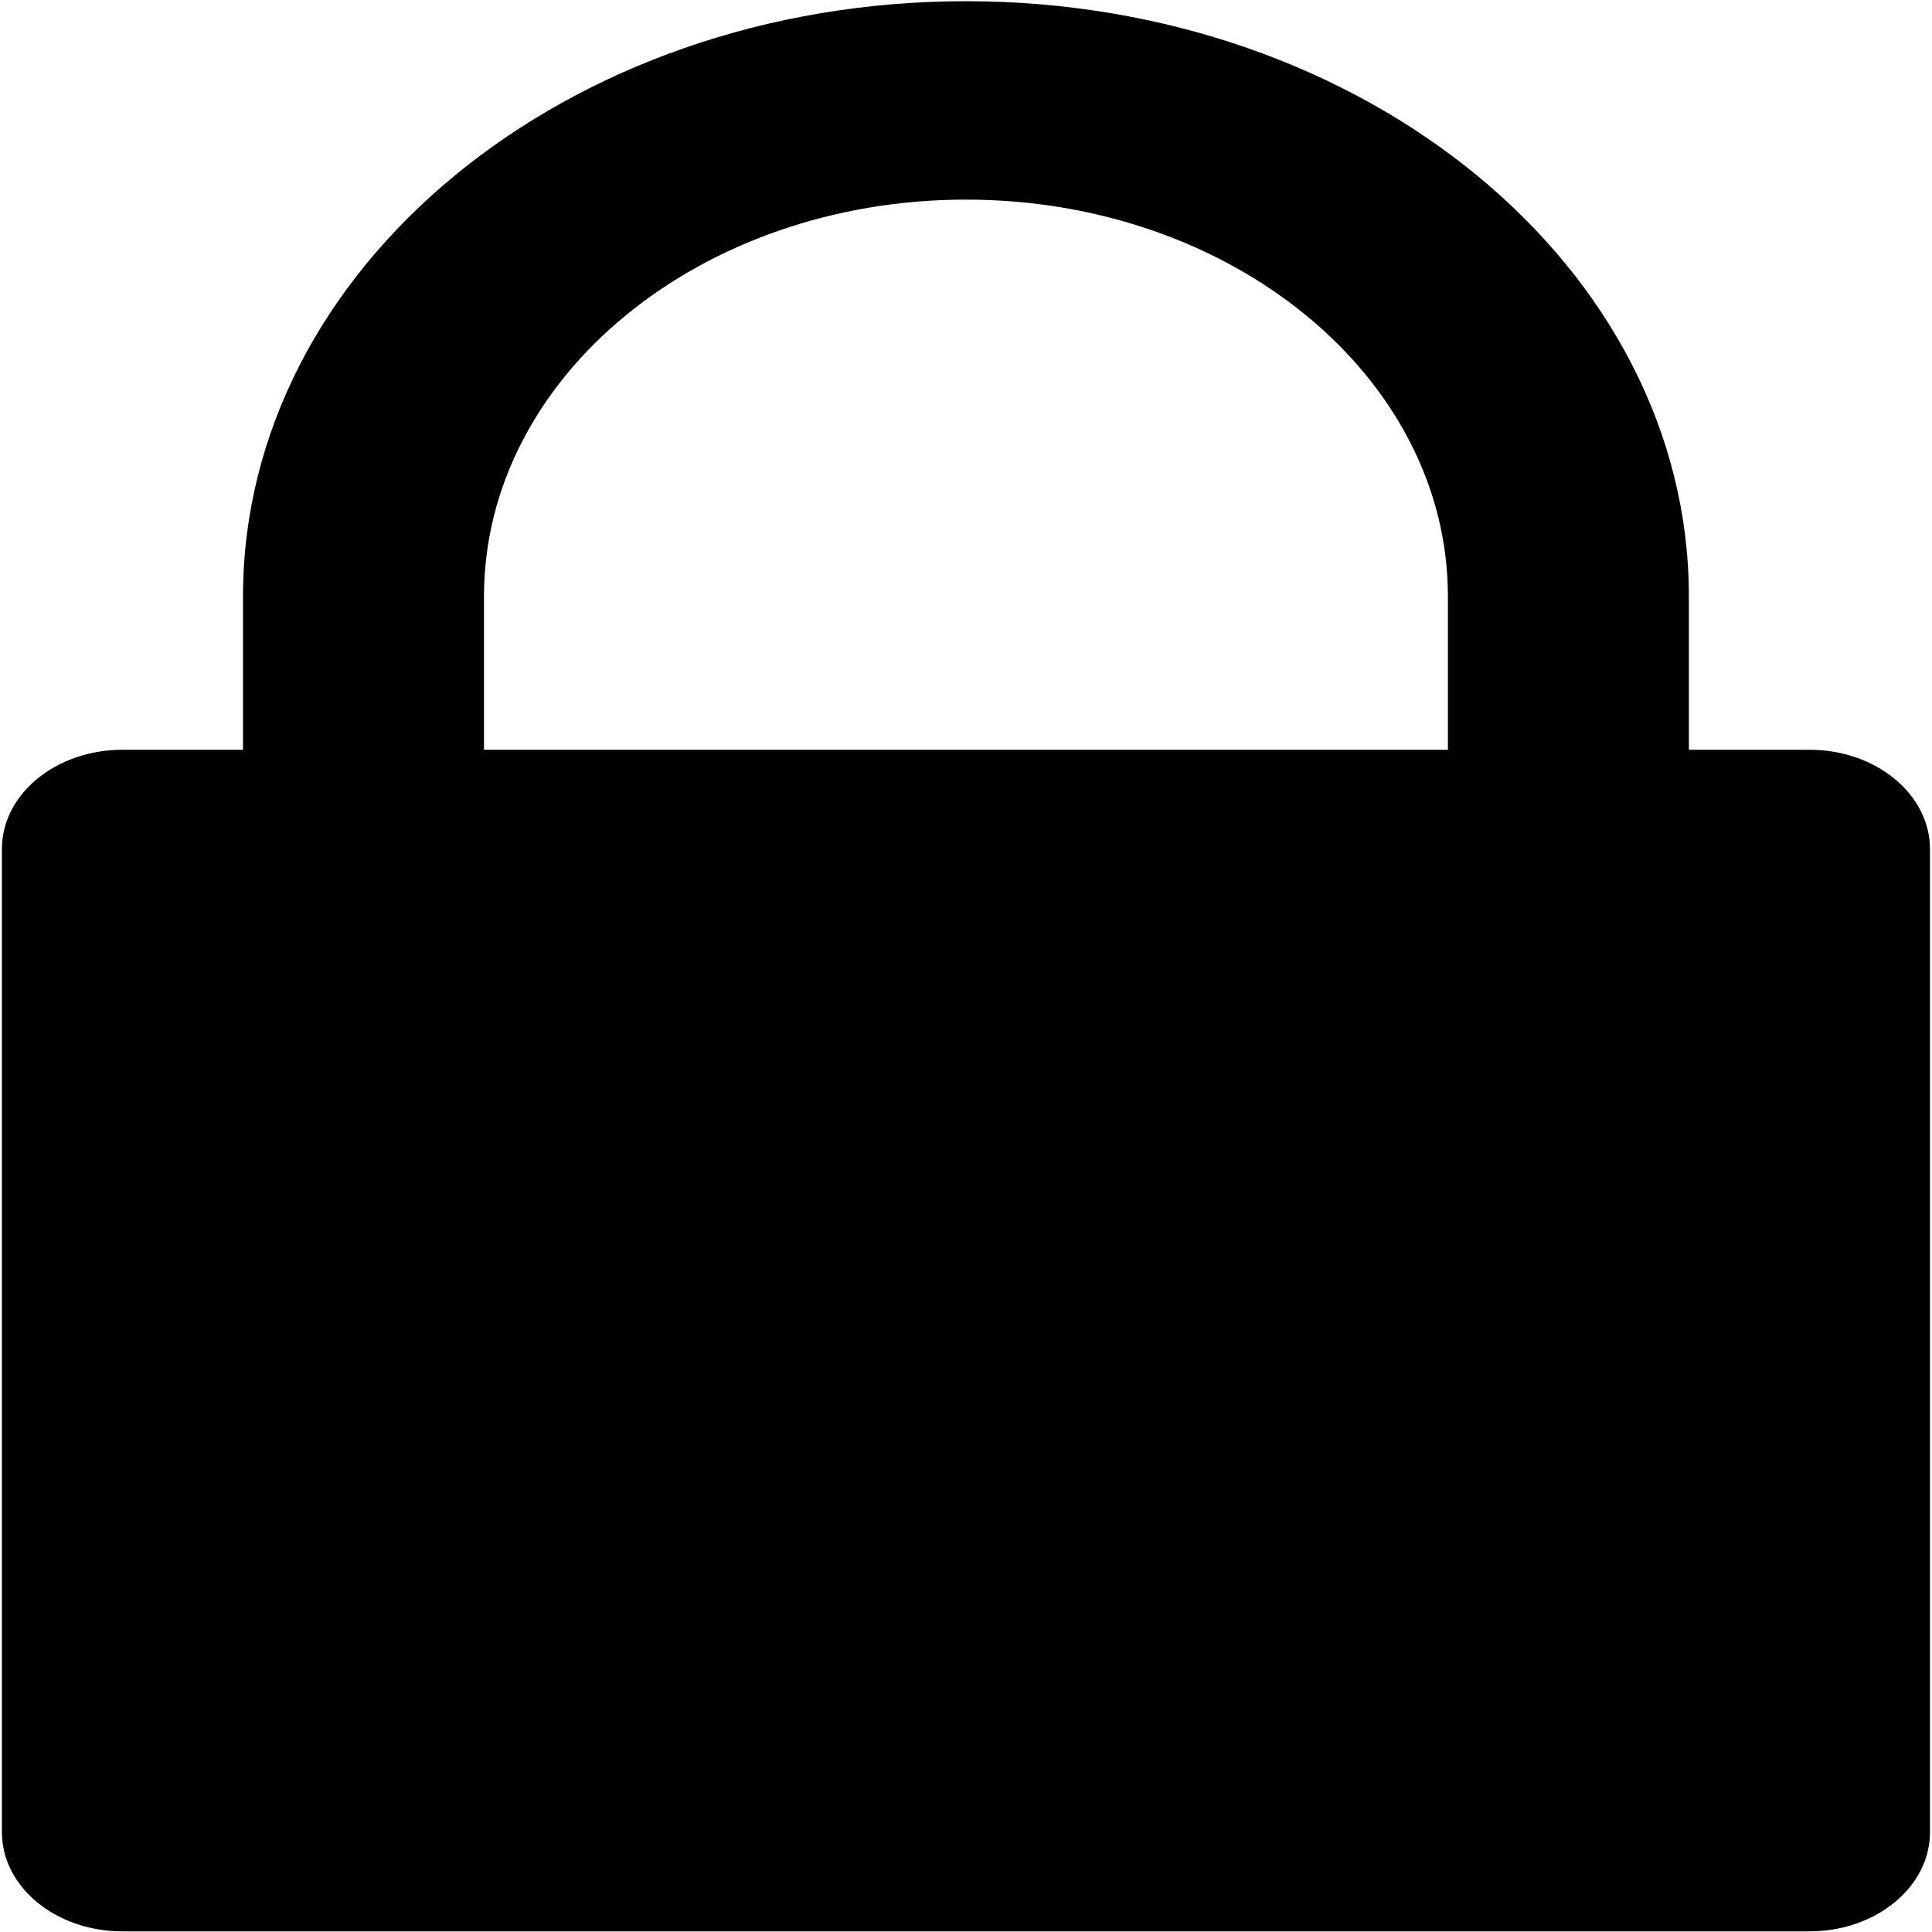
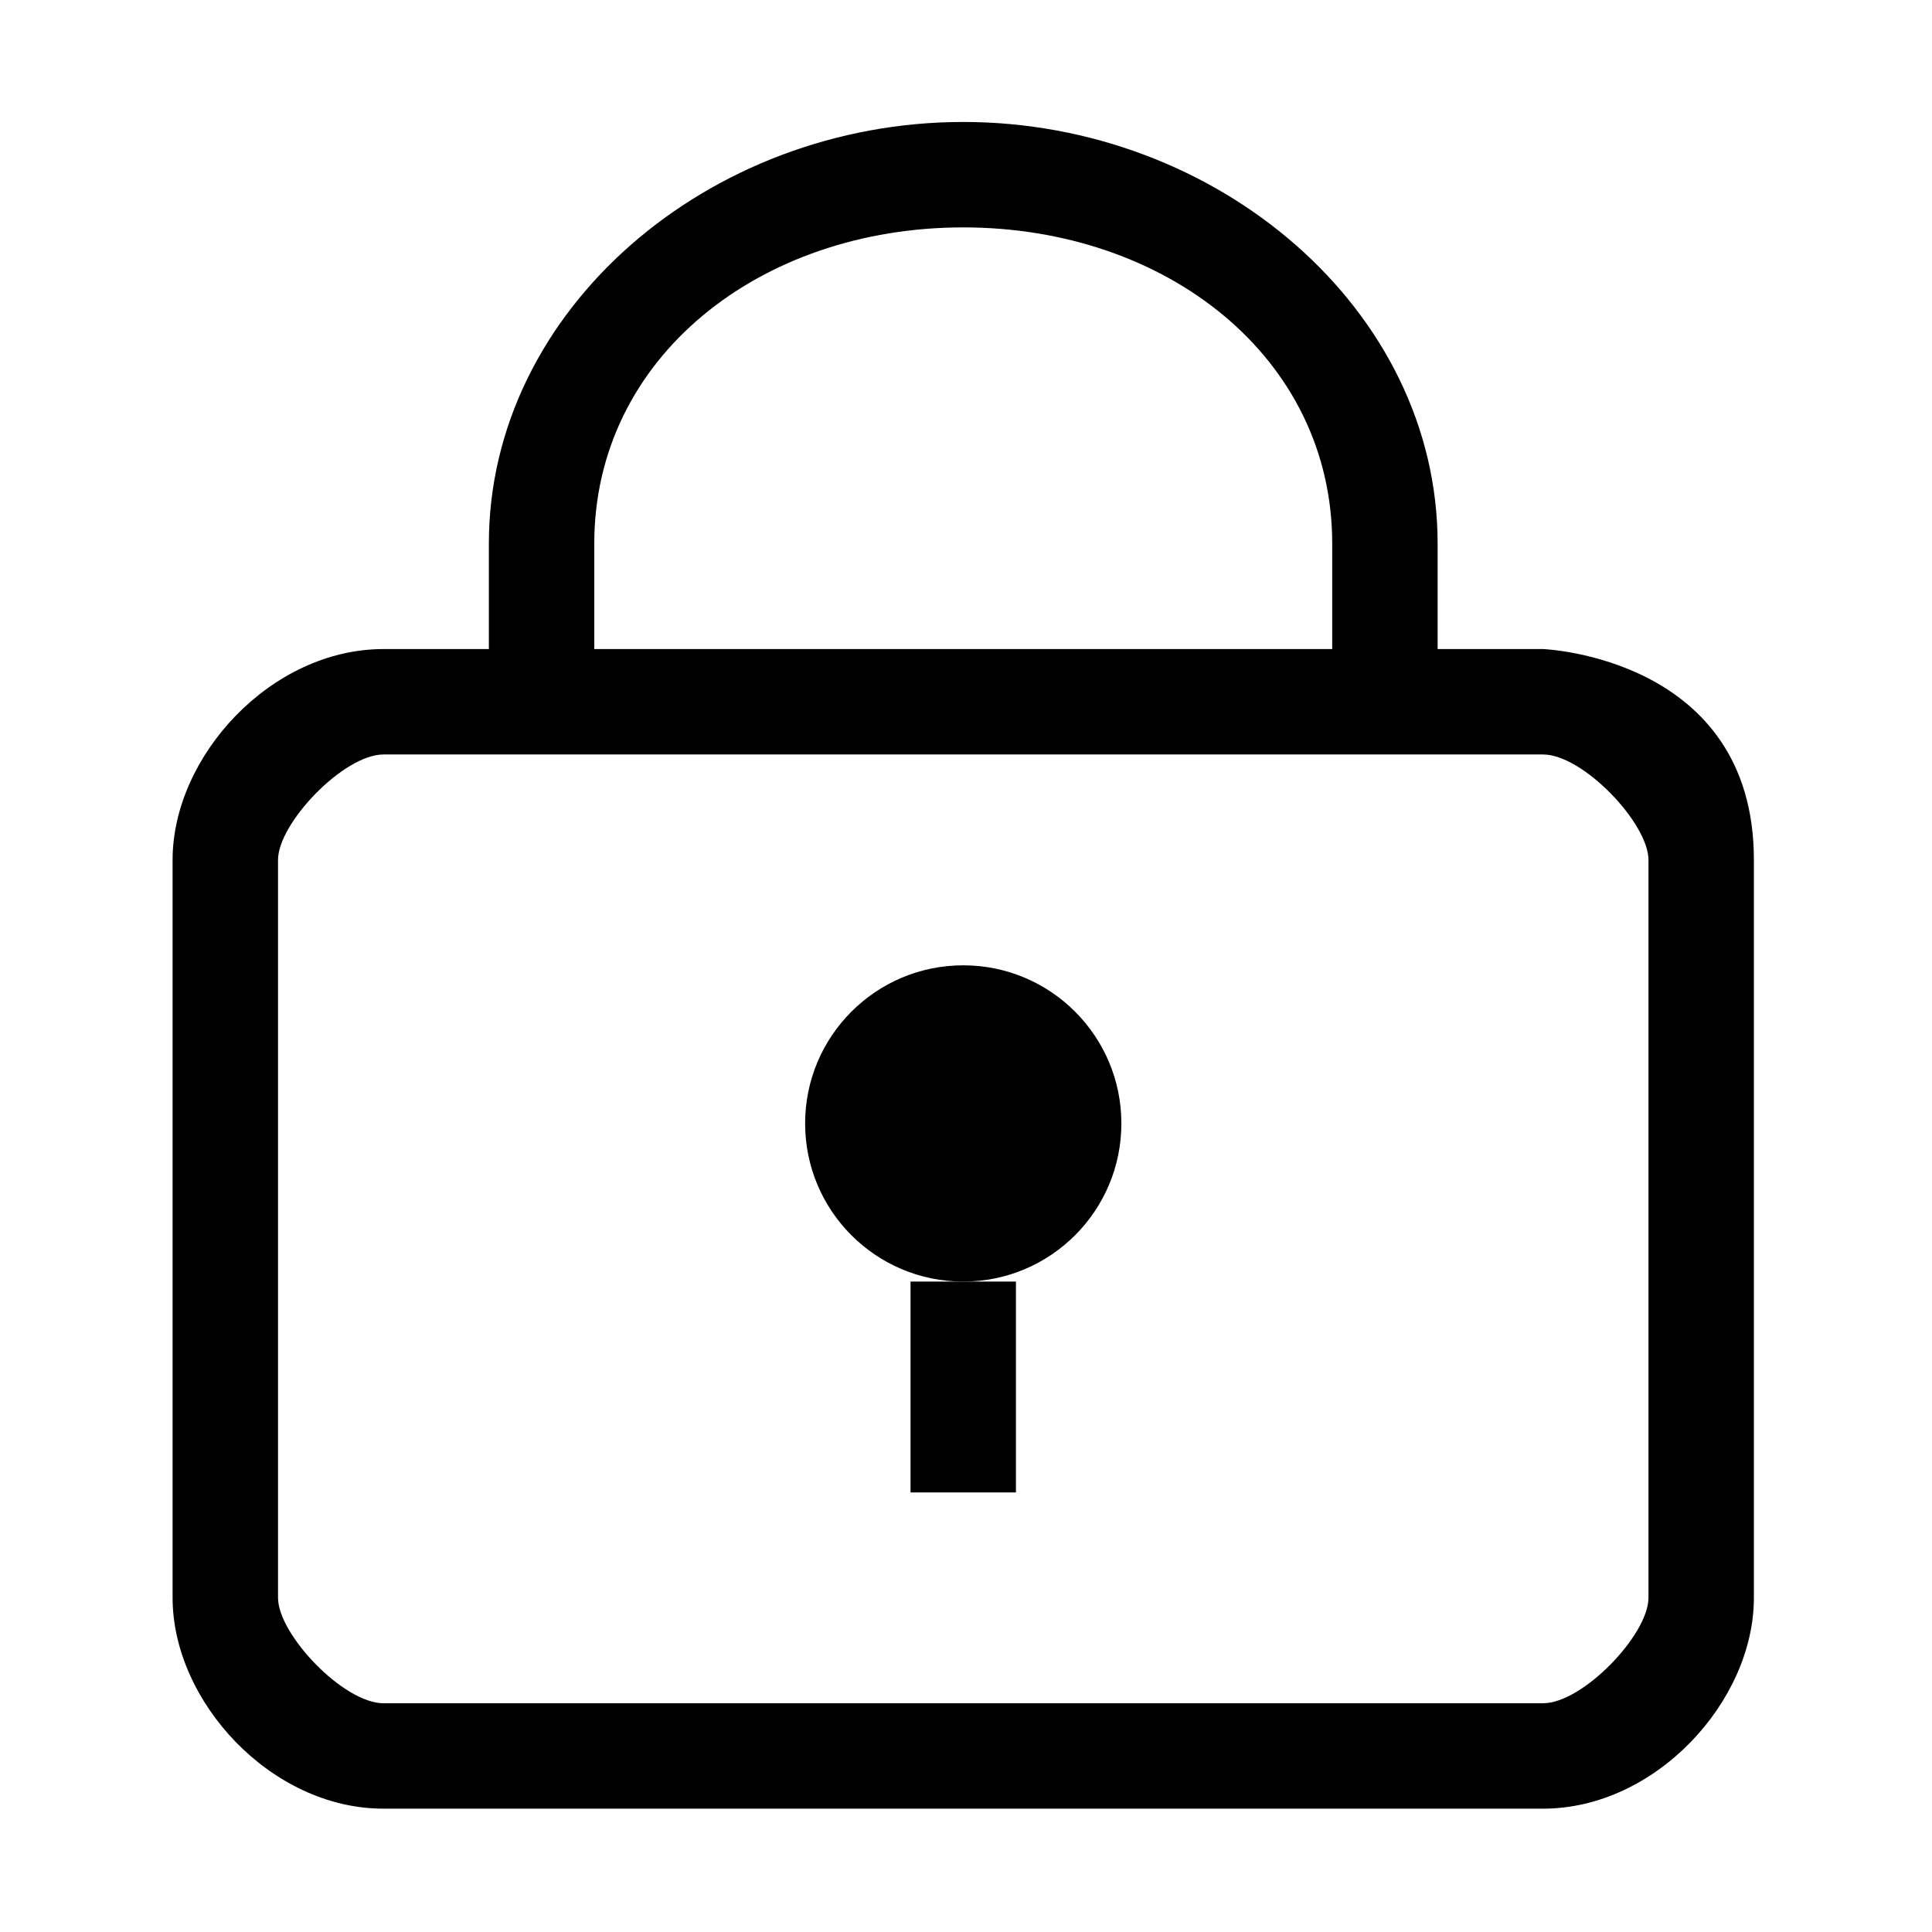
- <svg xmlns="http://www.w3.org/2000/svg" width="128" height="128">
-   <path d="M119.88 49.674h-7.987V39.52C111.893 17.738 90.45.08 63.996.08 37.543.08 16.1 17.738 16.1 39.52v10.154H8.113c-4.408 0-7.987 2.94-7.987 6.577v65.13c0 3.637 3.57 6.577 7.987 6.577H119.88c4.407 0 7.987-2.94 7.987-6.577v-65.13c-.008-3.636-3.58-6.577-7.987-6.577zm-23.953 0H32.065V39.52c0-14.524 14.301-26.295 31.931-26.295 17.63 0 31.932 11.777 31.932 26.295v10.153z" />
+ <svg xmlns="http://www.w3.org/2000/svg" t="1574317306617" class="icon" viewBox="0 0 1024 1024" version="1.1" p-id="10896" width="200" height="200">
+   <defs>
+     <style type="text/css" />
+   </defs>
+   <path d="M817.846 344.015l-55.875 0L761.971 288.135c0-124.046-116.654-223.491-251.435-223.491-134.775 0-251.428 99.445-251.428 223.491l0 55.88-55.875 0c-59.696 0-111.754 56.902-111.754 111.748l0 391.125c0 54.946 52.17 111.743 111.754 111.743l614.611 0c59.69 0 111.754-56.908 111.754-111.743L929.599 455.764C929.6 348.239 817.846 344.015 817.846 344.015zM314.978 288.135c0-98.557 87.762-167.611 195.56-167.611 107.809 0 195.565 69.055 195.565 167.611l0 55.88L314.978 344.015 314.978 288.135zM873.725 846.889c0 19.484-34.821 55.868-55.88 55.868L203.235 902.758c-21.171 0-55.875-36.486-55.875-55.868L147.36 455.764c0-19.484 34.81-55.875 55.875-55.875l614.611 0c21.171 0 55.88 36.491 55.88 55.875L873.725 846.889z" p-id="10897" />
+   <path d="M510.538 511.638c46.291 0 83.812 37.525 83.812 83.811 0 46.291-37.52 83.811-83.812 83.811-46.286 0-83.806-37.52-83.806-83.811C426.732 549.163 464.252 511.638 510.538 511.638z" p-id="10898" />
+   <path d="M482.606 679.26l55.868 0 0 111.748L482.606 791.009 482.606 679.26z" p-id="10899" />
</svg>
